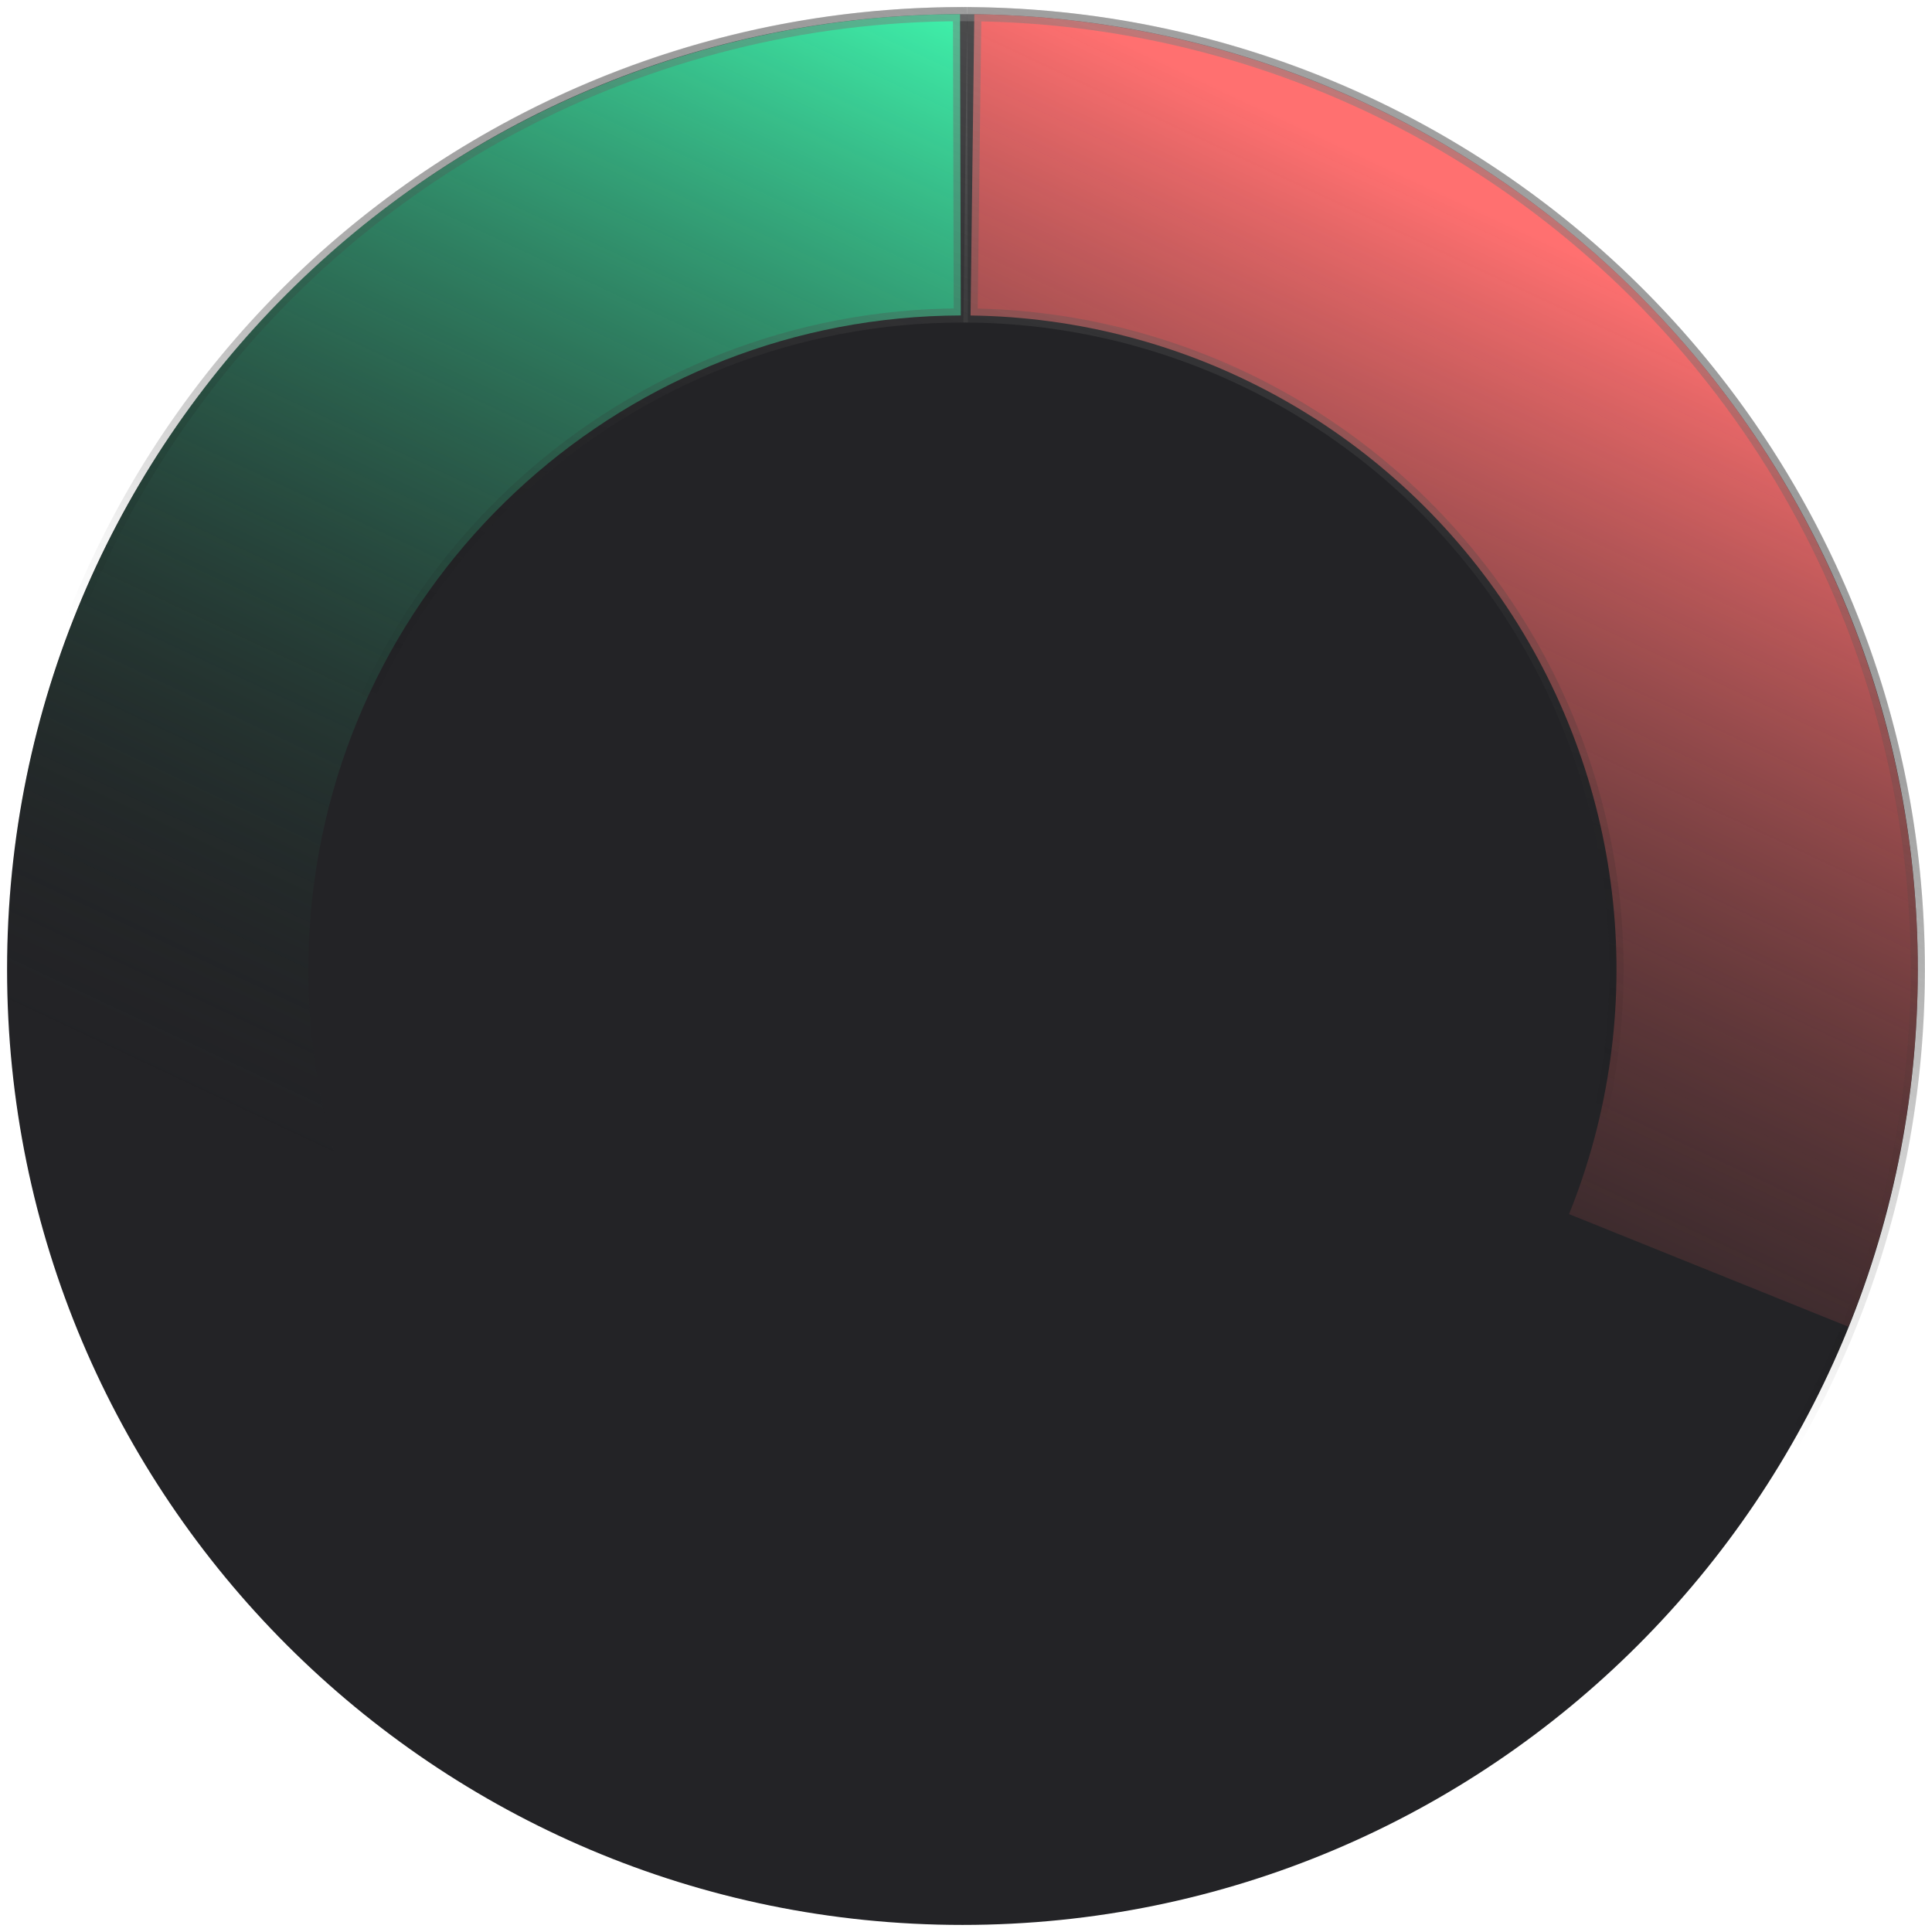
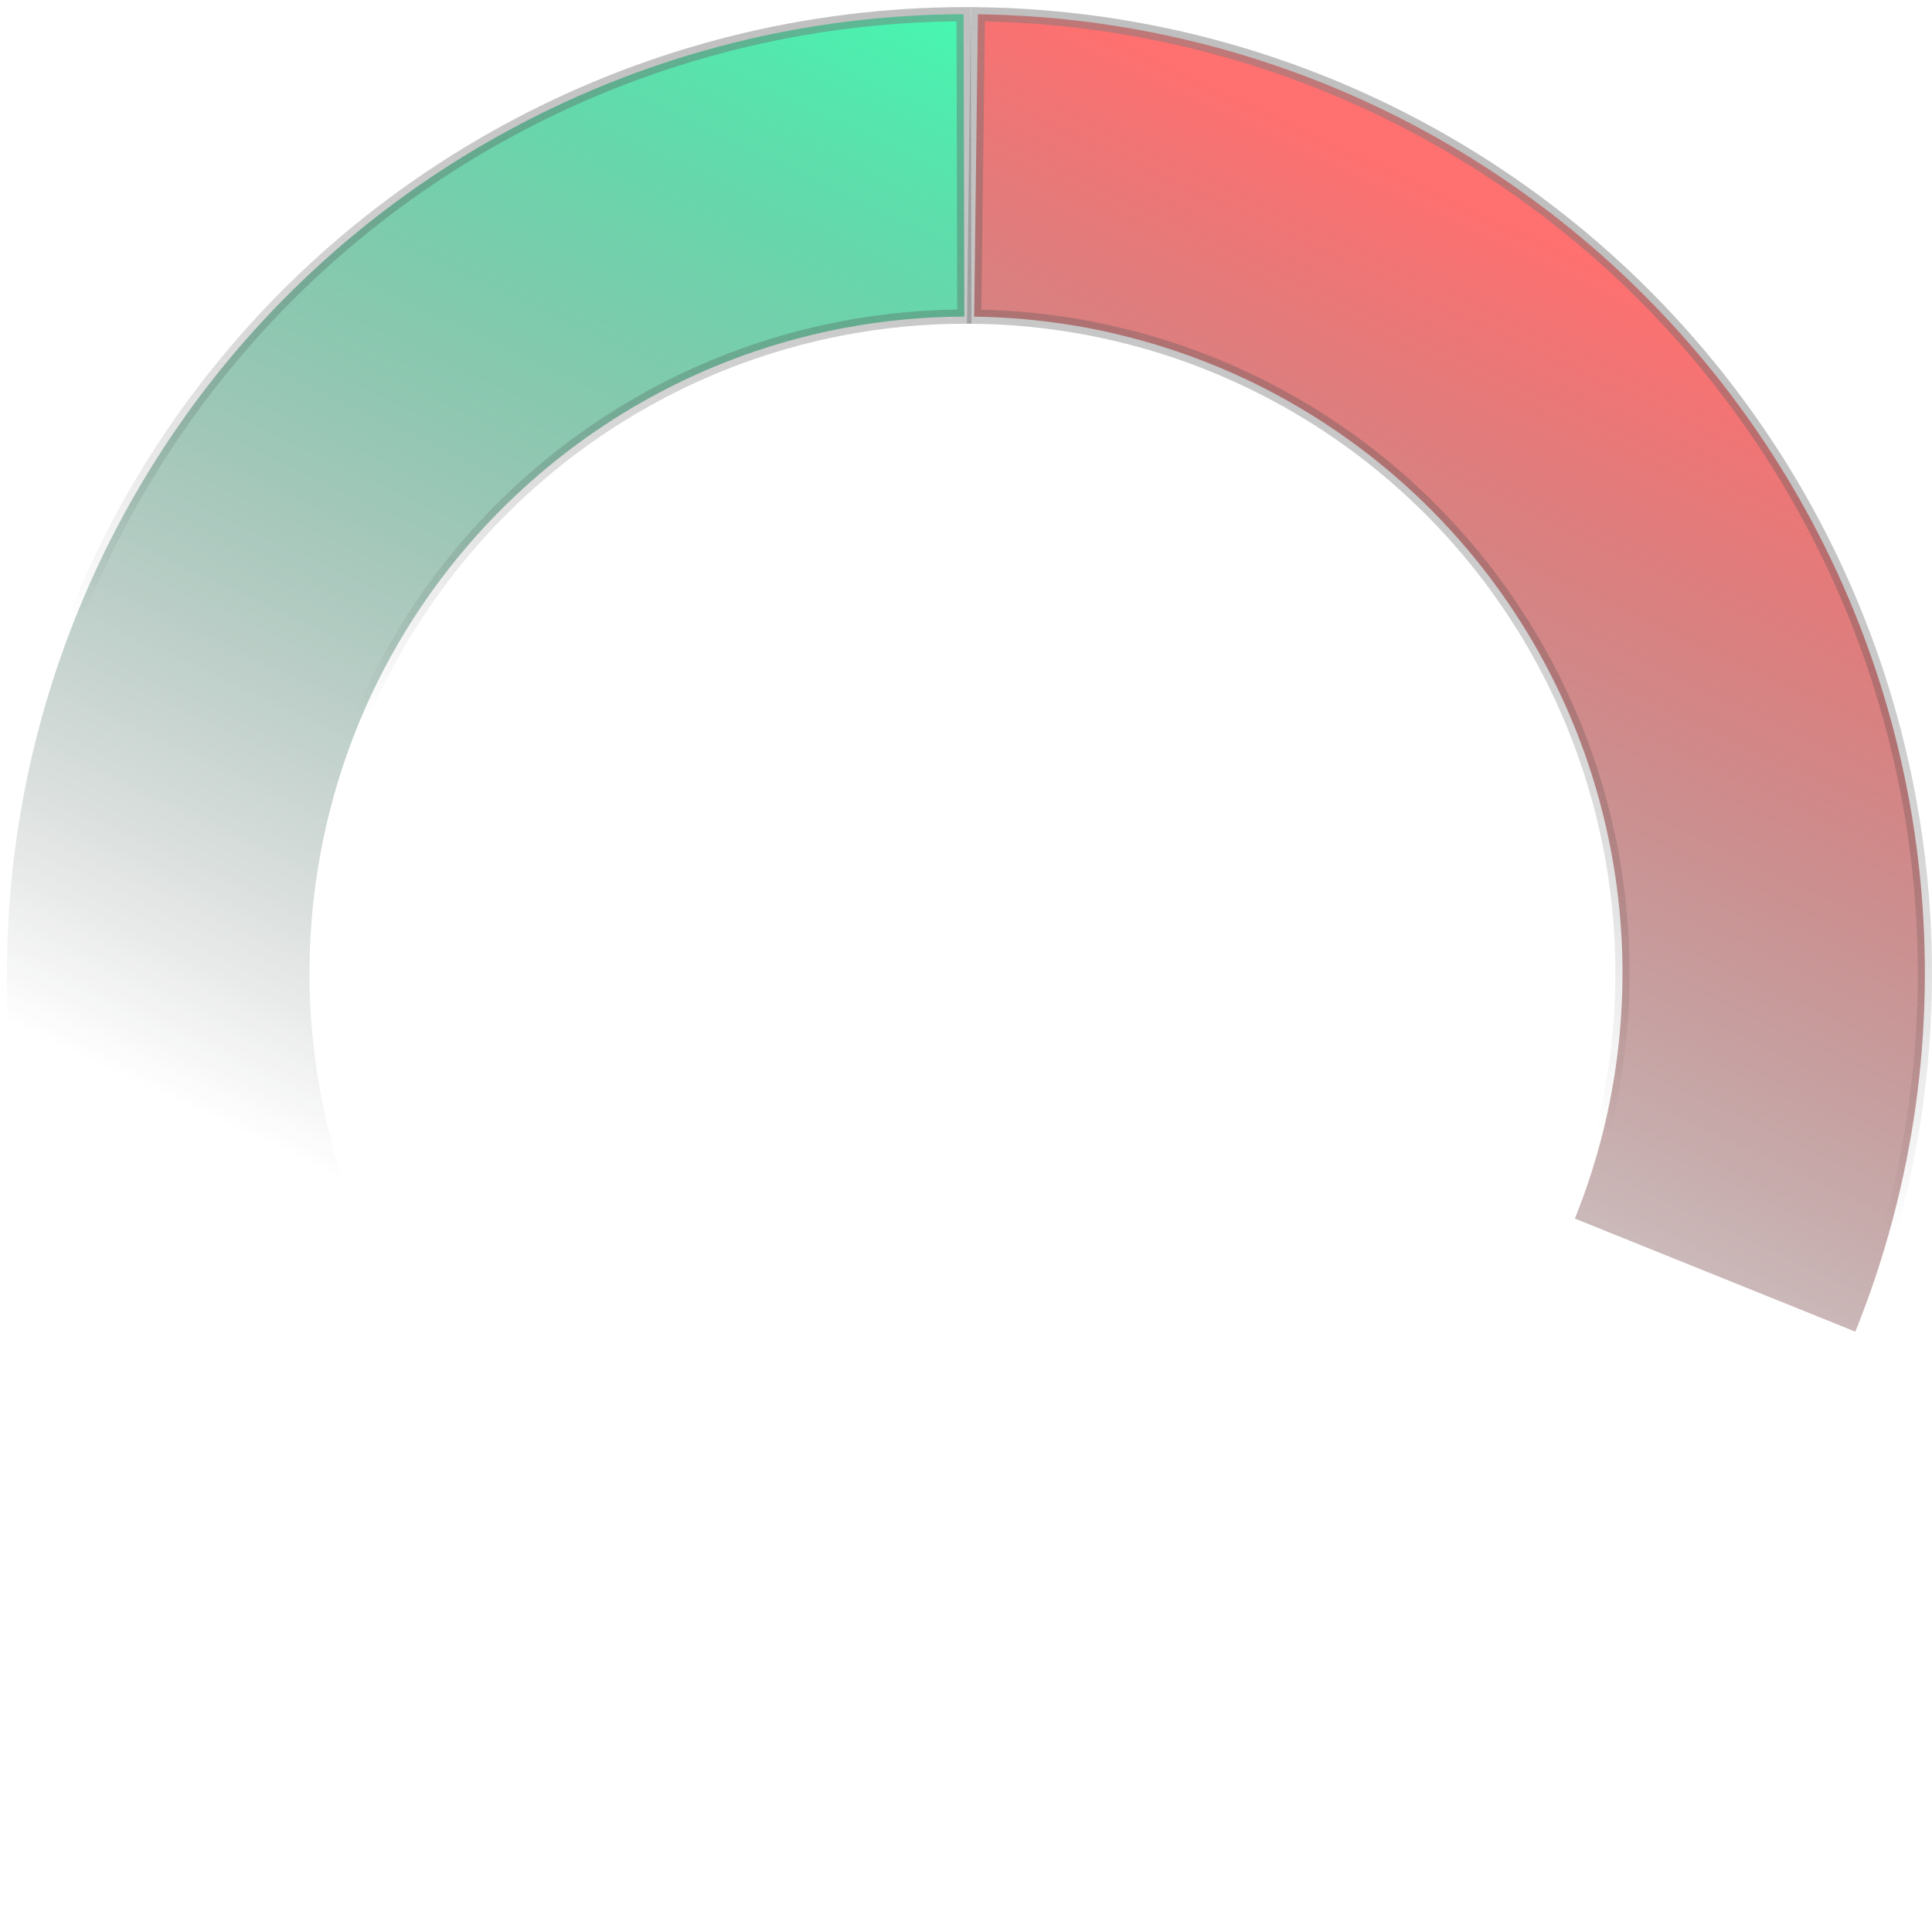
- <svg xmlns="http://www.w3.org/2000/svg" width="272" height="273" fill="none">
-   <circle cx="136" cy="137" r="135" fill="#232326" stroke="url(#a)" stroke-width="2" />
-   <path d="M137.677 2.01a135.002 135.002 0 0 1 123.53 185.469l-39.486-15.92a92.425 92.425 0 0 0-84.573-126.977l.529-42.572z" fill="url(#b)" stroke="url(#c)" stroke-width="2" />
-   <path d="M10.255 186.124A134.996 134.996 0 0 1 72.741 17.739 134.999 134.999 0 0 1 135.66 2l.107 42.575a92.428 92.428 0 0 0-91.607 82.027 92.423 92.423 0 0 0 5.75 44.03l-39.656 15.492z" fill="url(#d)" stroke="url(#e)" stroke-width="2" />
+ <svg xmlns="http://www.w3.org/2000/svg" width="272" height="272" fill="none">
+   <path d="M137.677 2.01a135.002 135.002 0 0 1 123.53 185.469l-39.486-15.92a92.425 92.425 0 0 0-84.573-126.977l.529-42.572z" fill="url(#a)" stroke="url(#b)" stroke-width="2" />
+   <path d="M10.255 186.124A134.996 134.996 0 0 1 72.741 17.739 134.999 134.999 0 0 1 135.66 2l.107 42.575a92.428 92.428 0 0 0-91.607 82.027 92.423 92.423 0 0 0 5.75 44.03l-39.656 15.492z" fill="url(#c)" stroke="url(#d)" stroke-width="2" />
  <defs>
-     <linearGradient id="a" x1="300.889" y1="-30.878" x2="113.154" y2="312.846" gradientUnits="userSpaceOnUse">
+     <linearGradient id="a" x1="115.576" y1="-14.439" x2="33.878" y2="159.417" gradientUnits="userSpaceOnUse">
+       <stop stop-color="#FF7070" />
+       <stop offset="1" stop-color="#1E1E20" stop-opacity="0" />
+     </linearGradient>
+     <linearGradient id="b" x1="252.308" y1="-101.846" x2="113.154" y2="312.846" gradientUnits="userSpaceOnUse">
      <stop stop-color="#fff" />
      <stop offset=".586" stop-opacity="0" />
    </linearGradient>
-     <linearGradient id="b" x1="115.576" y1="-14.439" x2="33.878" y2="159.417" gradientUnits="userSpaceOnUse">
-       <stop stop-color="#FF7070" />
-       <stop offset="1" stop-color="#1E1E20" stop-opacity="0" />
-     </linearGradient>
-     <linearGradient id="c" x1="252.308" y1="-101.846" x2="113.154" y2="312.846" gradientUnits="userSpaceOnUse">
-       <stop stop-color="#fff" />
-       <stop offset=".586" stop-opacity="0" />
-     </linearGradient>
-     <linearGradient id="d" x1="115.576" y1="-14.439" x2="33.878" y2="159.417" gradientUnits="userSpaceOnUse">
+     <linearGradient id="c" x1="115.576" y1="-14.439" x2="33.878" y2="159.417" gradientUnits="userSpaceOnUse">
      <stop stop-color="#41FFB4" />
      <stop offset="1" stop-color="#1E1E20" stop-opacity="0" />
    </linearGradient>
-     <linearGradient id="e" x1="252.308" y1="-101.846" x2="113.154" y2="312.846" gradientUnits="userSpaceOnUse">
+     <linearGradient id="d" x1="252.308" y1="-101.846" x2="113.154" y2="312.846" gradientUnits="userSpaceOnUse">
      <stop stop-color="#fff" />
      <stop offset=".586" stop-opacity="0" />
    </linearGradient>
  </defs>
</svg>
